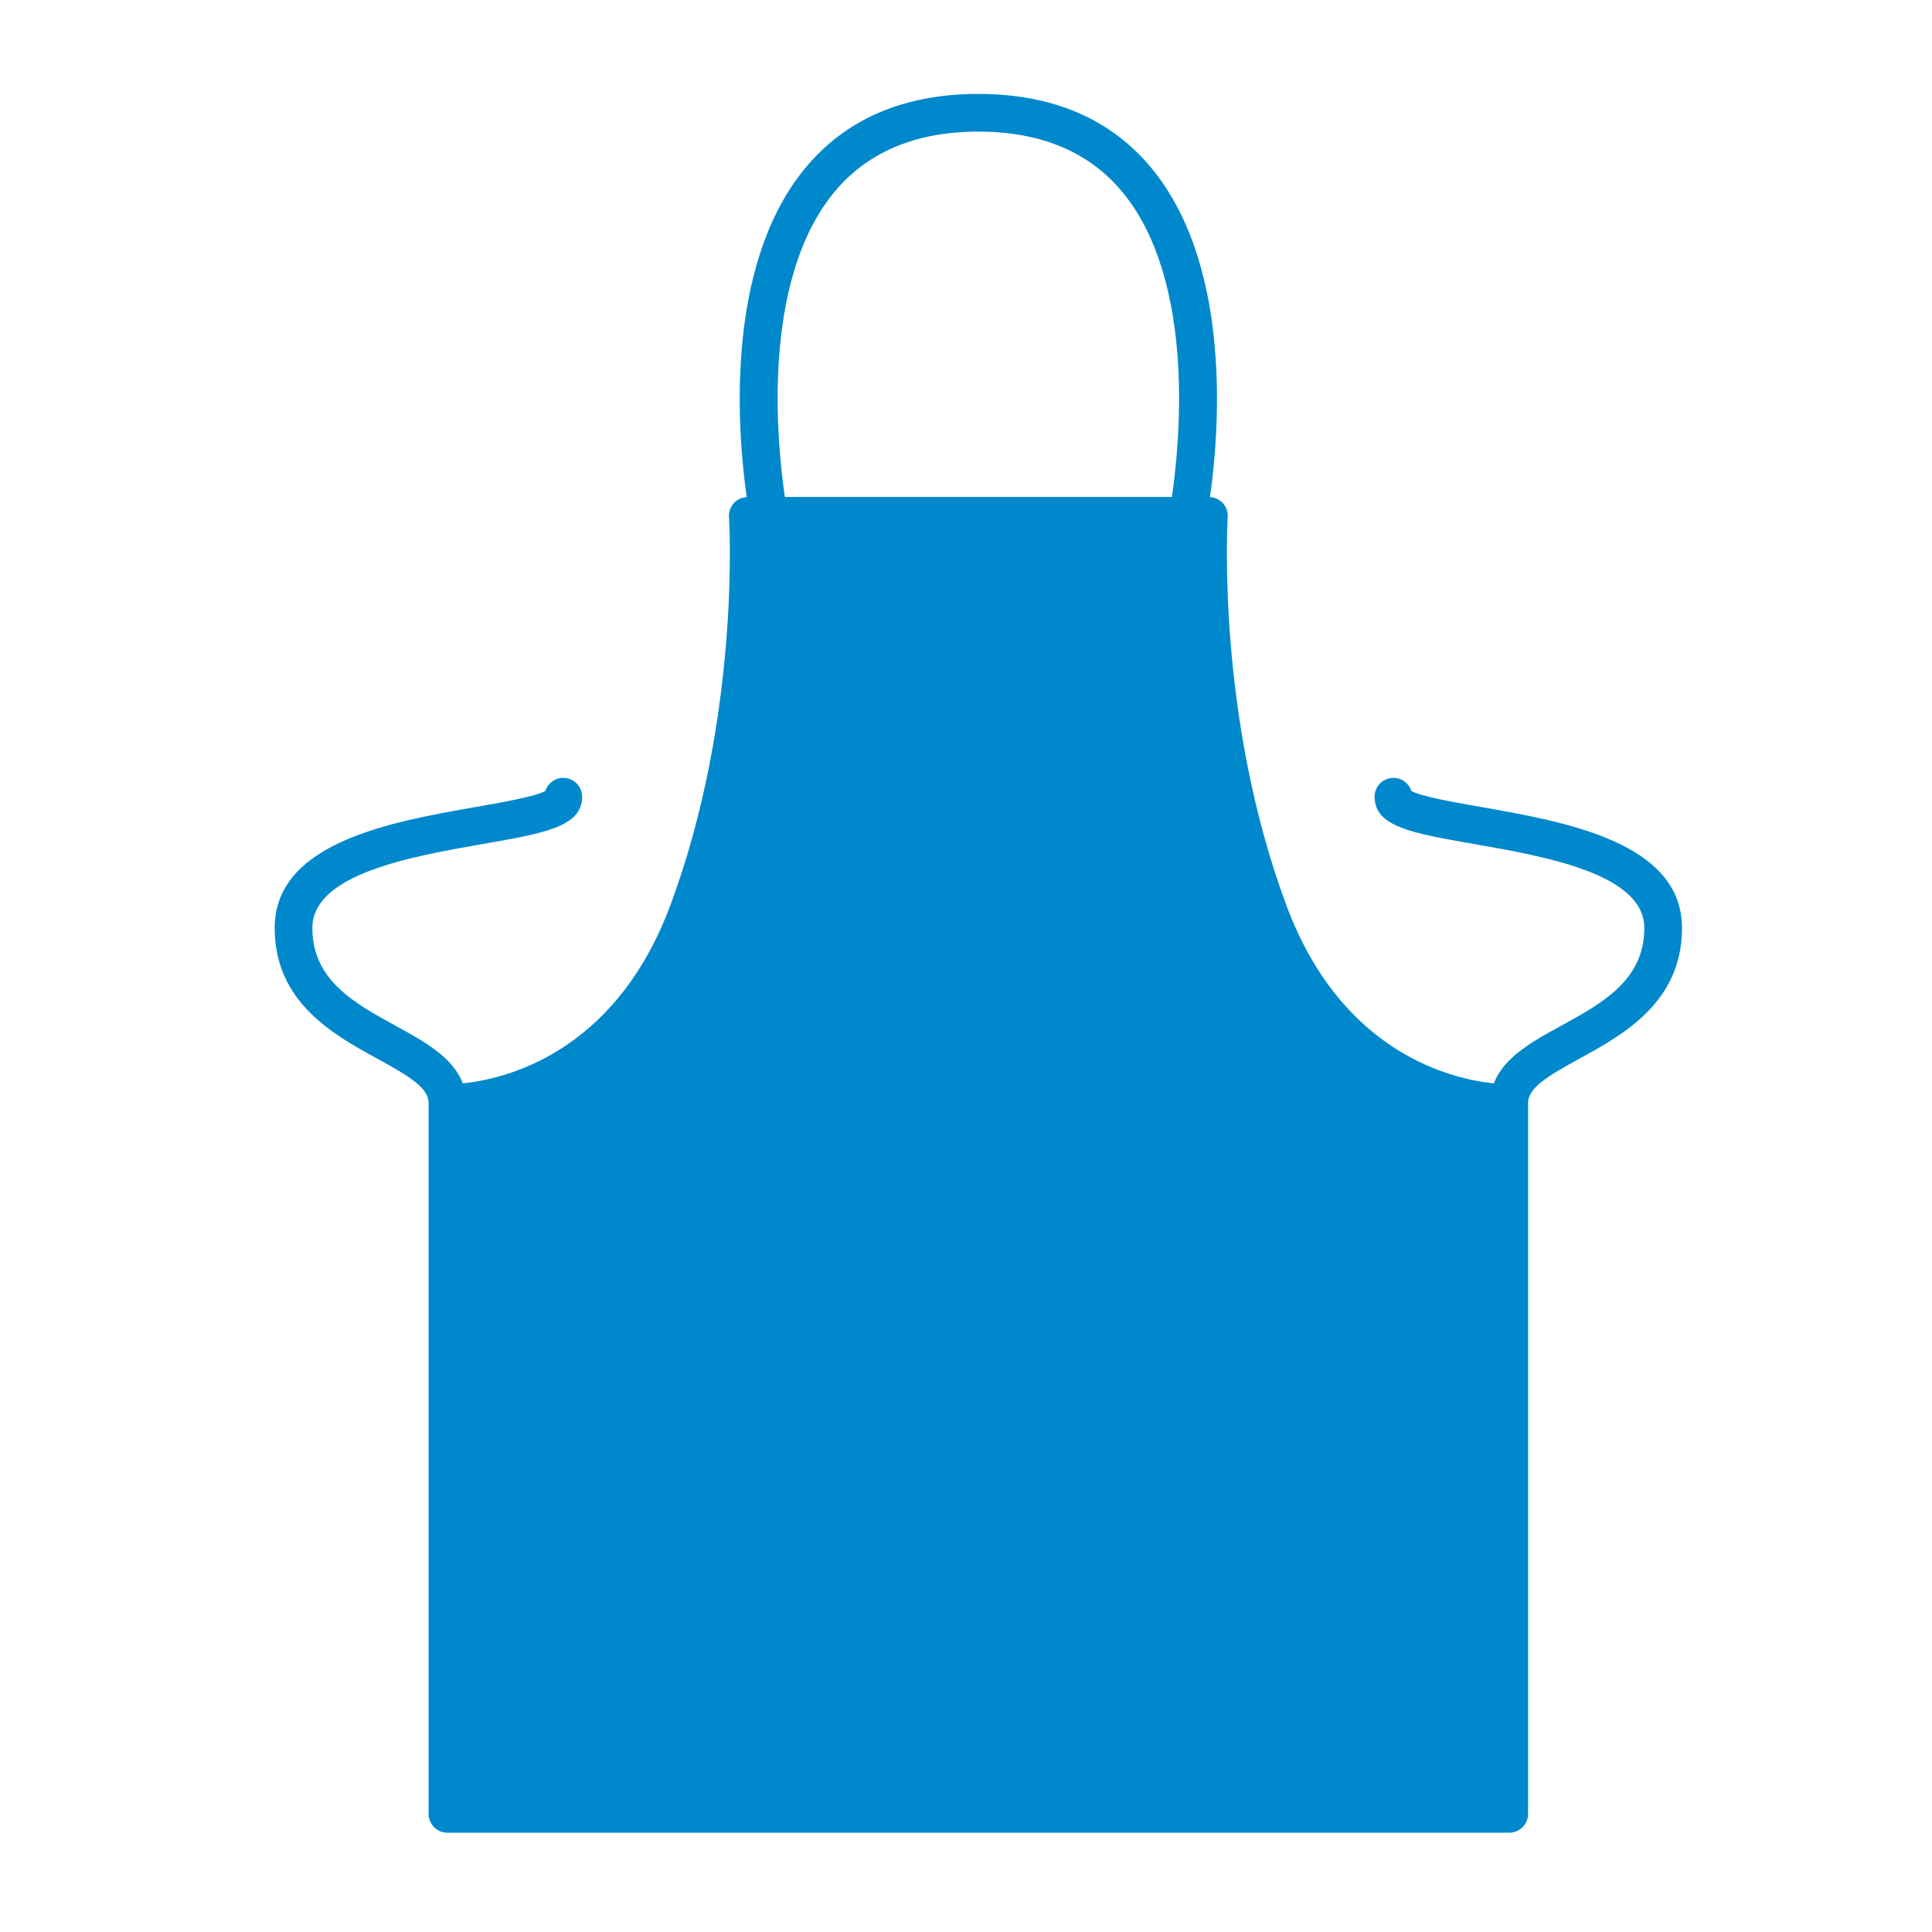
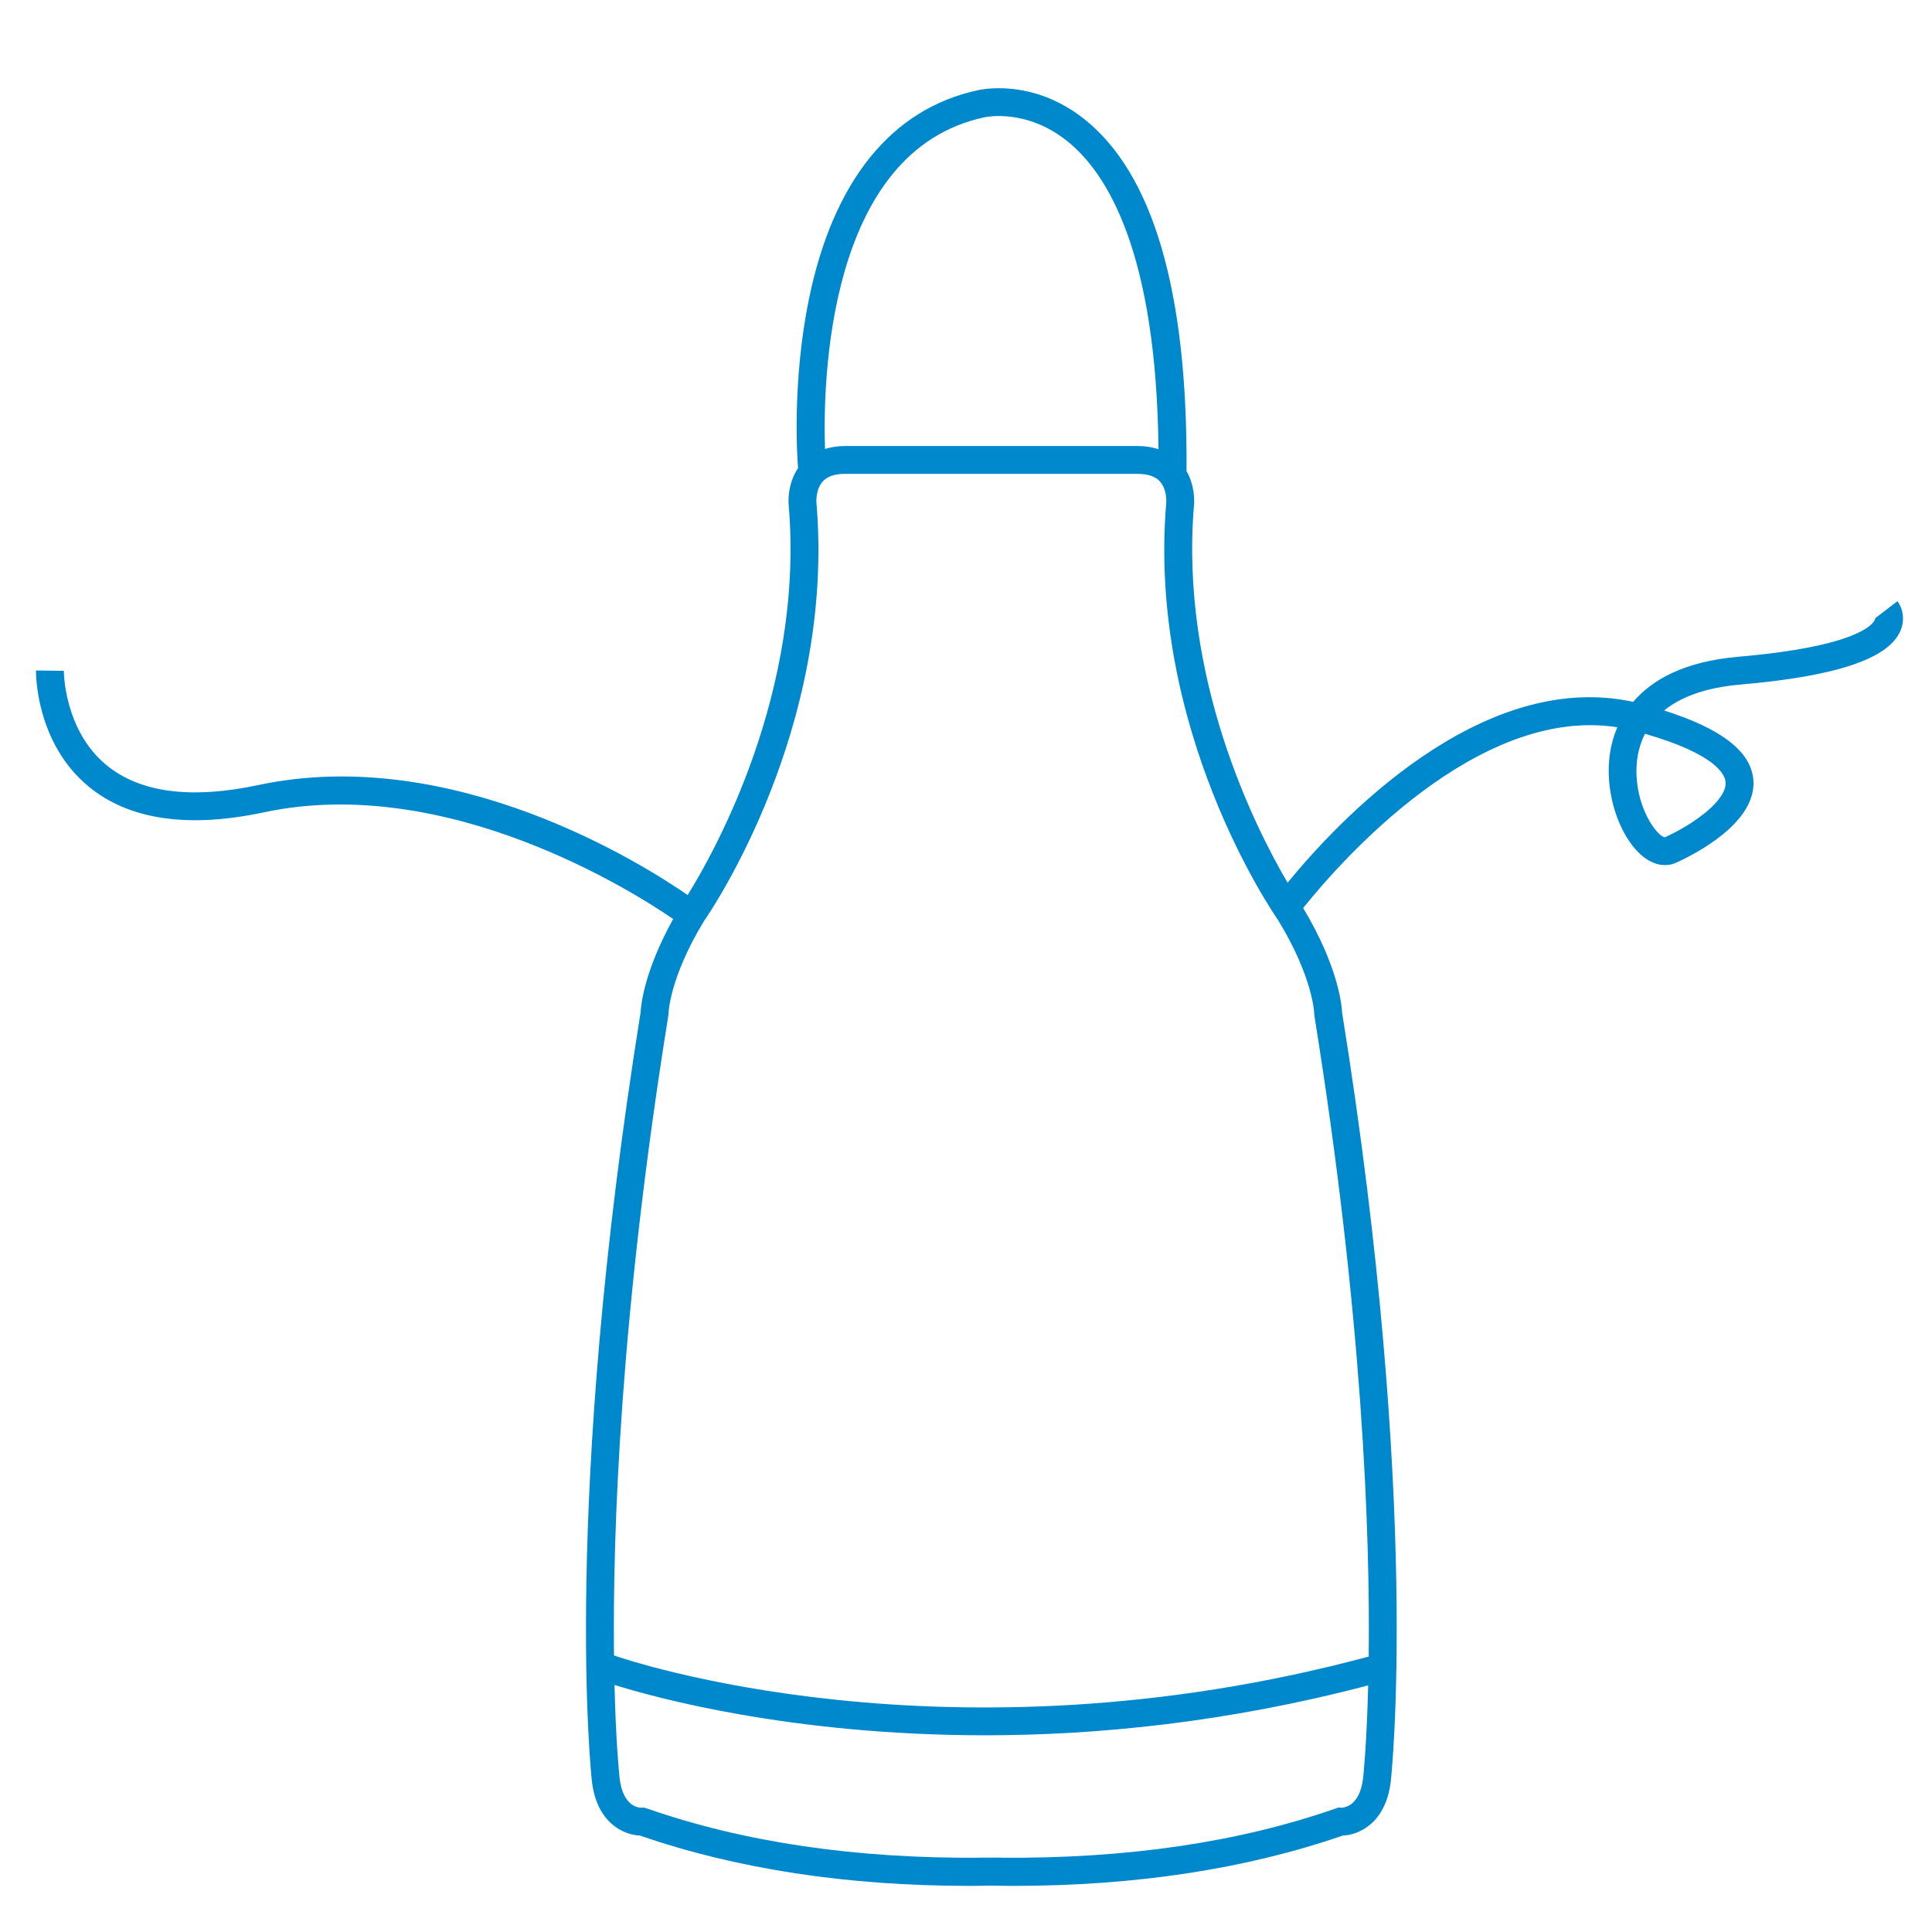
- <svg xmlns="http://www.w3.org/2000/svg" version="1.1" id="Layer_1" x="0px" y="0px" width="100px" height="100px" viewBox="0 0 100 100" enable-background="new 0 0 100 100" xml:space="preserve">
-   <path fill="#08c" d="M76.597,41.759c-1.294-0.227-3.035-0.531-3.545-0.818c-0.126-0.394-0.493-0.678-0.929-0.678  c-0.538,0-0.975,0.436-0.975,0.975c0,1.547,1.924,1.884,5.112,2.442c3.735,0.654,8.85,1.55,8.85,4.357  c0,2.697-2.187,3.895-4.302,5.053c-1.468,0.804-2.975,1.63-3.484,2.984c-2.095-0.209-7.853-1.489-10.729-9.183  c-3.678-9.837-3.056-20.027-3.049-20.129c0.018-0.269-0.078-0.533-0.262-0.73c-0.171-0.183-0.406-0.288-0.655-0.303  c0.449-3.139,1.221-11.852-3.008-17.002c-2.105-2.565-5.128-3.866-8.982-3.866s-6.876,1.301-8.982,3.866  c-4.228,5.15-3.456,13.863-3.007,17.002c-0.249,0.014-0.485,0.12-0.656,0.303c-0.185,0.197-0.279,0.461-0.261,0.731  c0.006,0.102,0.635,10.274-3.05,20.128c-2.877,7.693-8.635,8.974-10.729,9.183c-0.509-1.354-2.016-2.181-3.484-2.984  c-2.115-1.158-4.302-2.356-4.302-5.053c0-2.807,5.115-3.703,8.85-4.357c3.189-0.558,5.113-0.896,5.113-2.442  c0-0.539-0.437-0.975-0.976-0.975c-0.435,0-0.804,0.285-0.929,0.678c-0.509,0.287-2.251,0.591-3.544,0.818  c-4.416,0.773-10.464,1.833-10.464,6.278c0,3.851,3.072,5.535,5.315,6.763c1.65,0.903,2.651,1.509,2.651,2.29v36.796  c0,0.539,0.437,0.976,0.976,0.976h54.958c0.537,0,0.975-0.437,0.975-0.976V57.09c0-0.781,1.002-1.387,2.651-2.29  c2.244-1.229,5.316-2.912,5.316-6.763C87.062,43.591,81.014,42.532,76.597,41.759z M43.166,9.965  c1.718-2.093,4.232-3.153,7.475-3.153c3.241,0,5.754,1.059,7.472,3.149c3.819,4.649,2.93,13.148,2.543,15.762h-20.03  C40.237,23.112,39.342,14.624,43.166,9.965z" />
+ <svg xmlns="http://www.w3.org/2000/svg" version="1.1" x="0px" y="0px" width="100px" height="100px" viewBox="0 0 100 100" enable-background="new 0 0 100 100" xml:space="preserve">
+   <g id="Captions">
+ </g>
+   <g id="Your_Icon">
+     <path fill="#08c" d="M98.21,31.117l-1.144,0.879c0,0-0.016,0.061-0.029,0.092c-0.099,0.225-0.904,1.374-7.06,1.905   c-2.847,0.246-4.495,1.224-5.445,2.335c-7.95-1.729-15.388,6.305-17.887,9.362c-1.658-2.825-5.605-10.601-4.842-19.565   c0.01-0.111,0.066-0.978-0.408-1.774h0.019c0.062-9.248-1.725-15.372-5.309-18.201c-2.702-2.133-5.393-1.503-5.485-1.481   c-4.466,0.955-7.49,4.688-8.746,10.795c-0.891,4.332-0.603,8.334-0.567,8.766c-0.56,0.828-0.497,1.778-0.486,1.891   c0.829,9.718-3.893,18.063-5.229,20.207c-2.255-1.562-12.132-7.846-22.224-5.694c-3.469,0.74-6.107,0.396-7.84-1.017   c-2.223-1.814-2.224-4.866-2.224-4.895l-1.442-0.019c-0.002,0.152-0.018,3.757,2.74,6.02c2.089,1.713,5.139,2.158,9.066,1.322   c9.53-2.03,19.235,4.189,21.176,5.524c-1.495,2.684-1.669,4.46-1.686,4.829c-4.104,25.551-2.537,39.67-2.52,39.812   c0.26,2.165,1.657,2.767,2.487,2.799c4.999,1.729,10.726,2.604,17.048,2.604c0.376,0,0.758-0.008,1.139-0.014   c0.381,0.006,0.762,0.014,1.138,0.014c6.322,0,12.05-0.875,17.049-2.604c0.829-0.032,2.228-0.634,2.487-2.801   c0.016-0.14,1.584-14.259-2.521-39.81c-0.018-0.394-0.206-2.381-2.013-5.4c1.927-2.403,9.009-10.488,16.262-9.355   c-0.061,0.141-0.113,0.28-0.159,0.417c-0.761,2.266,0.09,5.017,1.361,6.165c0.593,0.535,1.263,0.691,1.845,0.427   c0.982-0.446,4.174-2.075,3.992-4.287c-0.119-1.462-1.634-2.642-4.617-3.591c0.812-0.662,2.062-1.179,3.966-1.343   c4.925-0.425,7.625-1.328,8.256-2.761C98.638,32.03,98.453,31.434,98.21,31.117z M50.939,6.076c0.087-0.02,2.167-0.477,4.305,1.232   c2.12,1.696,4.612,5.855,4.719,15.941c-0.324-0.101-0.676-0.164-1.071-0.164h-7.279h-0.599h-7.281c-0.38,0-0.718,0.06-1.032,0.153   C42.59,19.822,42.789,7.819,50.939,6.076z M70.554,92.037c-0.174,1.454-0.979,1.529-1.134,1.529c-0.001,0-0.002,0-0.003,0   l-0.143-0.008l-0.136,0.047c-5.03,1.759-10.857,2.604-17.303,2.549v-0.006c-0.178,0.005-0.349,0-0.525,0.003   c-0.175-0.003-0.346,0.002-0.522-0.003v0.006c-6.453,0.056-12.271-0.79-17.303-2.549l-0.137-0.041l-0.126,0.002   c-0.179,0.013-0.977-0.065-1.152-1.527c-0.005-0.047-0.187-1.69-0.264-4.828c1.949,0.613,9.068,2.607,19.188,2.607   c5.767,0,12.513-0.66,19.823-2.582C70.739,90.356,70.56,91.991,70.554,92.037z M68.025,52.467l0.009,0.114   c2.493,15.499,2.885,26.732,2.81,33.162C48.985,91.618,32.28,85.86,31.78,85.685c-0.072-6.439,0.325-17.651,2.81-33.104   l0.009-0.108c0-0.019,0.049-1.867,1.853-4.821c0.278-0.398,6.807-9.902,5.805-21.654c0-0.006-0.046-0.673,0.339-1.088   c0.236-0.254,0.618-0.383,1.136-0.383h7.281h0.599h7.279c0.518,0,0.901,0.129,1.137,0.384c0.385,0.415,0.339,1.081,0.339,1.087   c-1.002,11.751,5.526,21.255,5.781,21.617C67.976,50.606,68.025,52.454,68.025,52.467z M89.316,40.482   c0.073,0.901-1.53,2.119-3.137,2.853c-0.337-0.003-1.399-1.31-1.474-3.226c-0.023-0.607,0.056-1.382,0.44-2.129   C88.799,39.038,89.283,40.074,89.316,40.482z" />
+   </g>
</svg>
